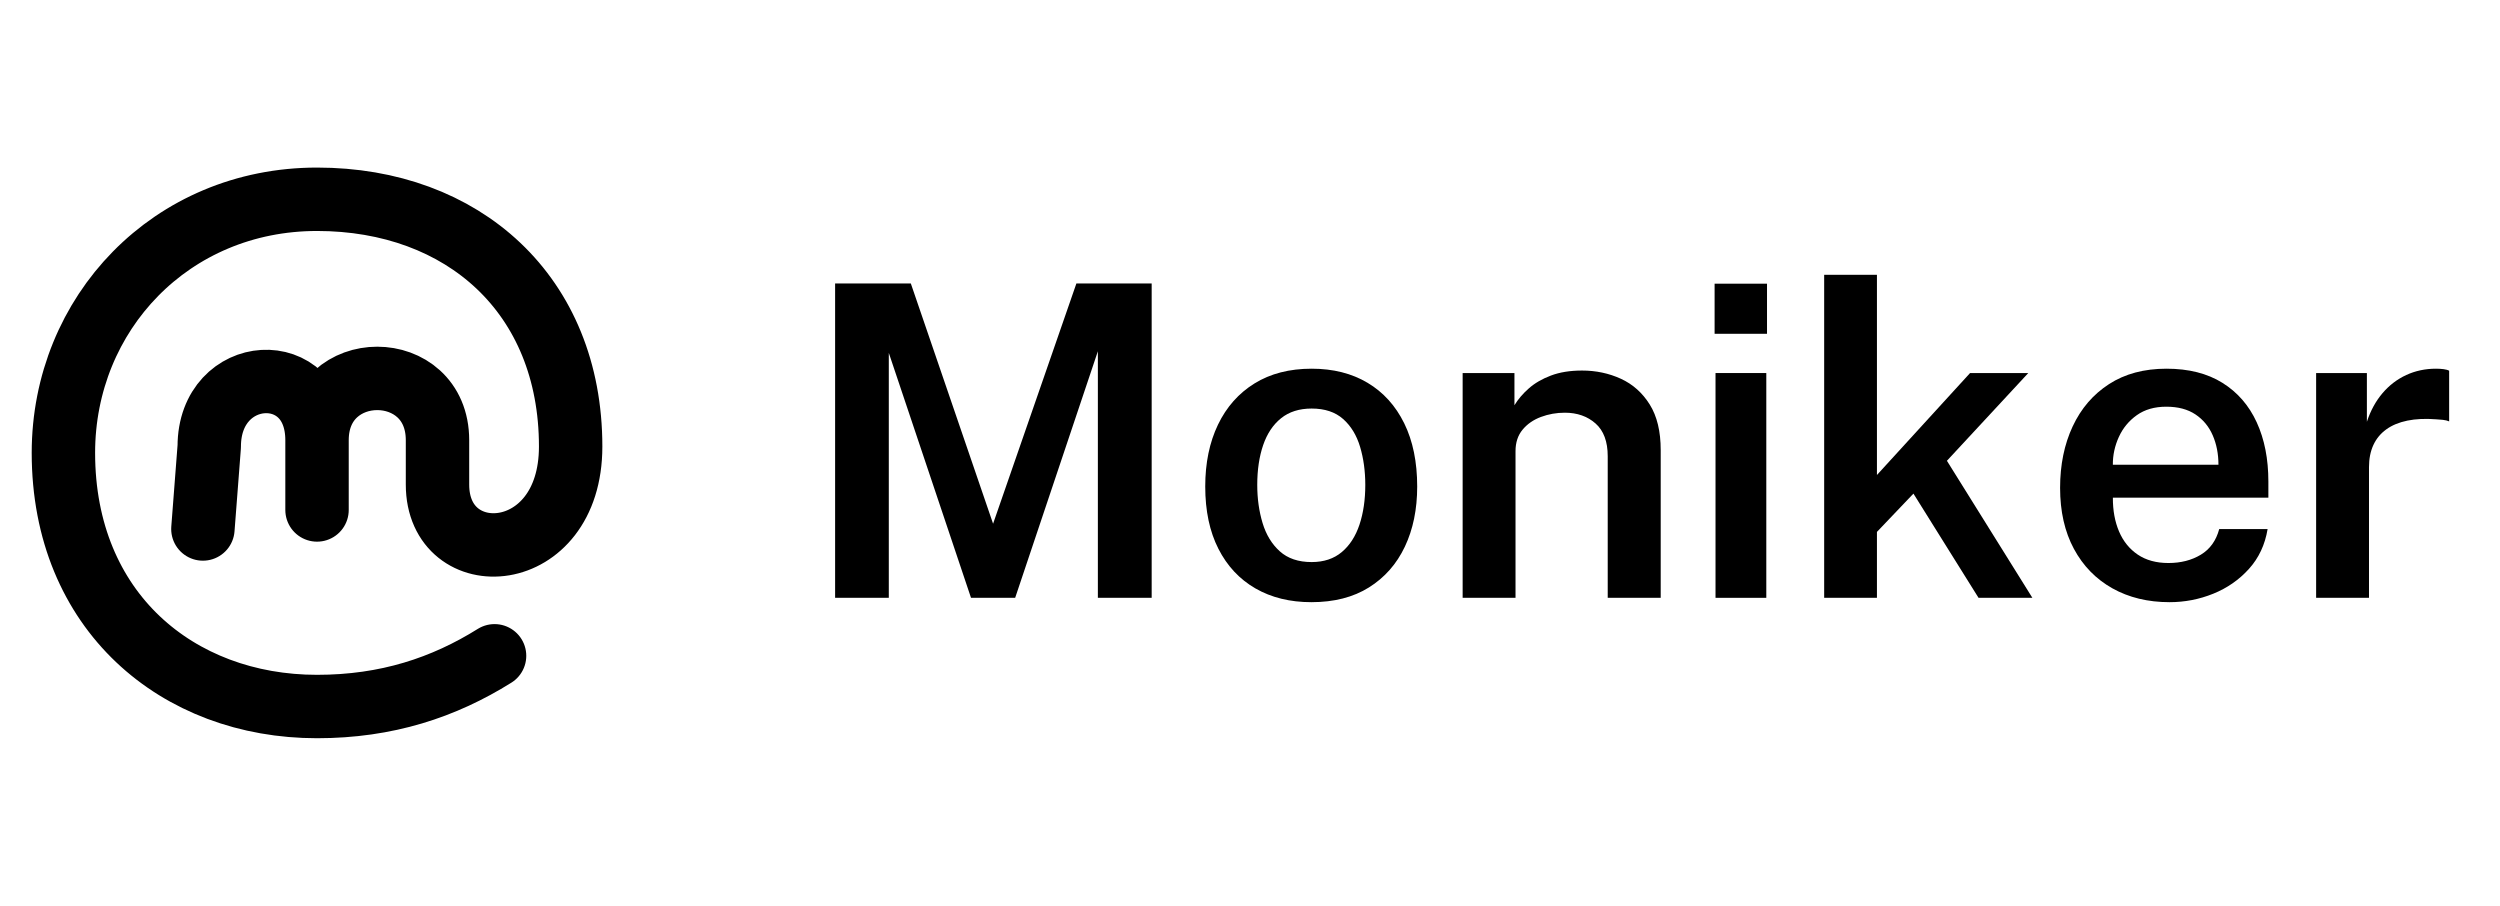
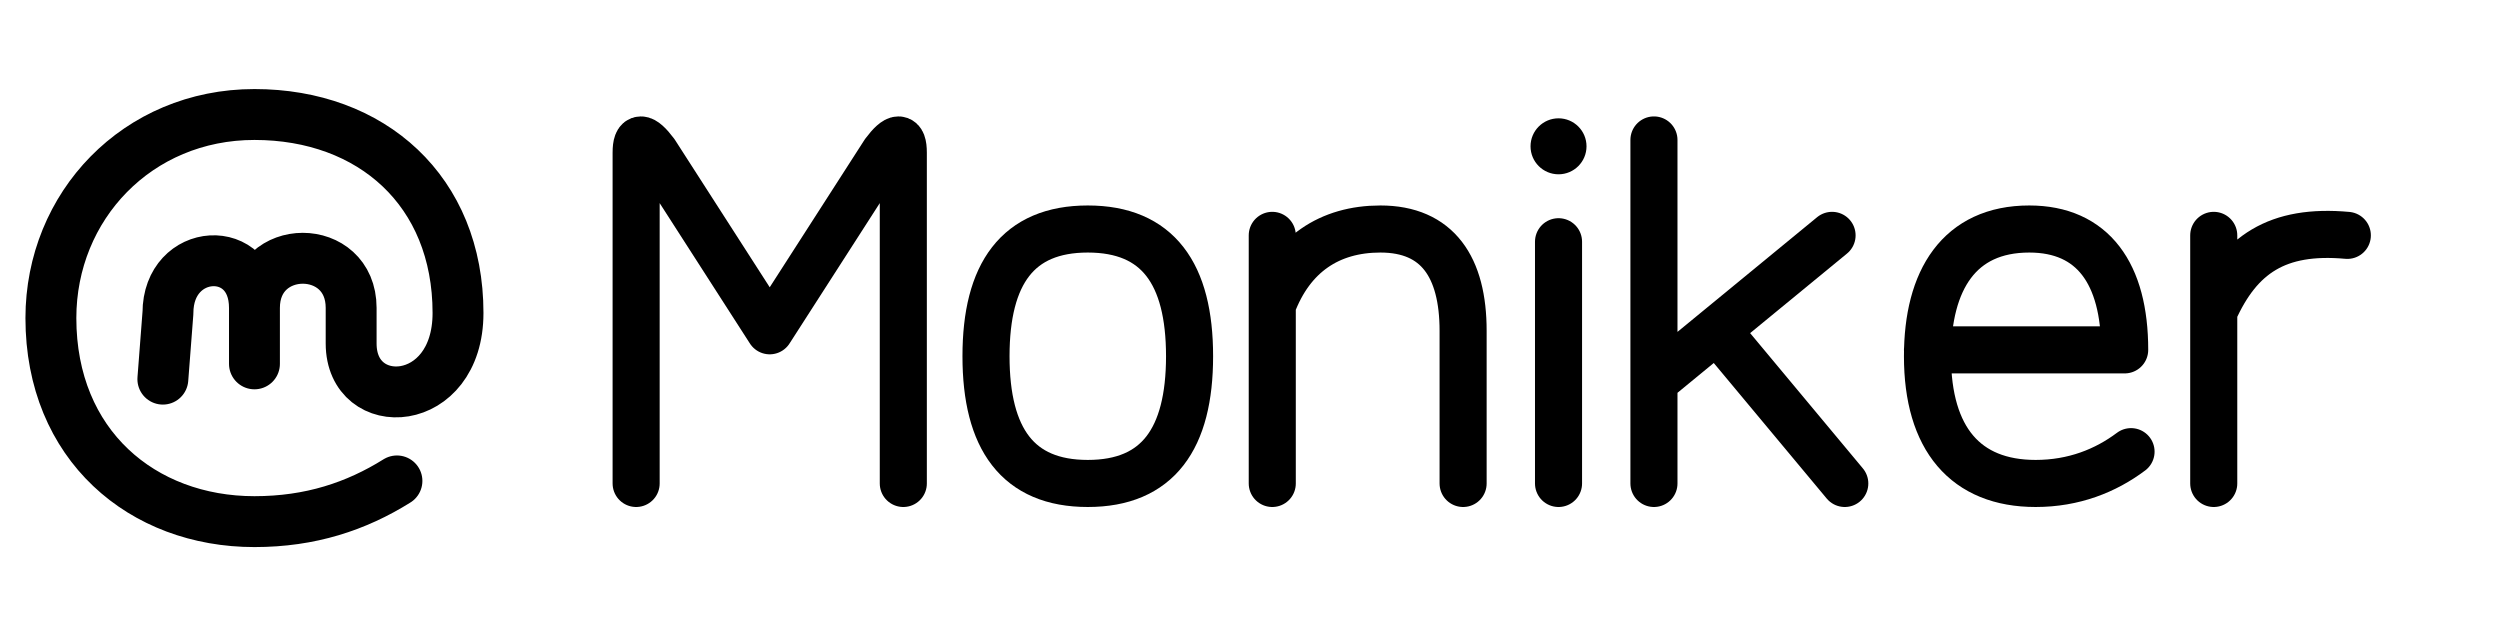
- <svg xmlns="http://www.w3.org/2000/svg" viewBox="0 0 276 100" width="276" height="100" role="img" aria-label="Moniker">
-   <g transform="translate(0 15) scale(0.7)">
+ <svg xmlns="http://www.w3.org/2000/svg" width="393" height="100" viewBox="0 0 393 100" role="img" aria-label="Moniker">
+   <g transform="translate(0 10) scale(.8)">
    <path d="M 32 62 L 33 49 C 33 36 50 35 50 48 L 50 59 M 50 48 C 50 35 69 35 69 48 L 69 55 C 69 69 90 68 90 49 C 90 25 73 10 50 10 C 27 10 10 28 10 50 C 10 75 28 90 50 90 C 61 90 70 87 78 82" fill="none" stroke="#000000" stroke-width="10" stroke-linecap="round" stroke-linejoin="round" />
  </g>
-   <g transform="translate(88 66) scale(0.024 -0.024)" fill="#000000">
-     <path transform="translate(0 0)" d="M174.844 0V1446H523.156L901.531 340.875L1284.719 1446H1631.031V0H1383.531V1134.25L1003.094 0H799.969L421.812 1126.75V0Z" />
-     <path transform="translate(1794 0)" d="M571.812 -20Q424 -20 314.234 43.312Q204.469 106.625 143.953 225.656Q83.438 344.688 83.438 511.875Q83.438 674.406 142.031 796.438Q200.625 918.469 310.219 986.234Q419.812 1054 572.875 1054Q721.281 1054 830.109 989.125Q938.938 924.25 998.688 802.891Q1058.438 681.531 1058.438 511.875Q1058.438 355.062 1001.672 235.328Q944.906 115.594 836.516 47.797Q728.125 -20 571.812 -20ZM572.875 164.5Q656.906 164.5 711.609 210.516Q766.312 256.531 792.984 336.75Q819.656 416.969 819.656 519.312Q819.656 614.219 795.797 694.281Q771.938 774.344 717.703 822.516Q663.469 870.688 572.875 870.688Q487.844 870.688 432.438 826.266Q377.031 781.844 349.859 702.484Q322.688 623.125 322.688 519.312Q322.688 425.406 347.047 344.484Q371.406 263.562 426.344 214.031Q481.281 164.5 572.875 164.5Z" />
-     <path transform="translate(2924 0)" d="M137.5 0V1034H375.781V885.844Q400.125 926.344 441.391 962.922Q482.656 999.5 543.688 1022.5Q604.719 1045.5 686.656 1045.5Q782.812 1045.5 865.312 1007.688Q947.812 969.875 998.203 889.125Q1048.594 808.375 1048.594 679.562V0H804.844V651.406Q804.844 752.562 748.797 802.062Q692.75 851.562 607.5 851.562Q549.969 851.562 497.734 832.062Q445.5 812.562 413.109 773.359Q380.719 734.156 380.719 674.844V0Z" />
-     <path transform="translate(4083 0)" d="M141.719 0V1034H375.312V0ZM137.5 1214.562V1445.062H378.594V1214.562Z" />
-     <path transform="translate(4587 0)" d="M137.5 0V1486H380.25V565.062L808.625 1034H1076.406L702.156 630.375L1095.281 0H847.594L548.125 479.375L380.25 303.25V0Z" />
-     <path transform="translate(5718 0)" d="M595.344 -20Q446.062 -20 332.469 43.625Q218.875 107.25 155.328 225.25Q91.781 343.25 91.781 505.875Q91.781 664.656 149.594 788.484Q207.406 912.312 316.938 983.156Q426.469 1054 581.219 1054Q733.812 1054 838.141 989.156Q942.469 924.312 996.156 807.5Q1049.844 690.688 1049.844 534.875V460.812H334.562Q334.031 373.031 362.938 305.203Q391.844 237.375 449.078 198.75Q506.312 160.125 590.031 160.125Q675.844 160.125 739.203 198.406Q802.562 236.688 823.75 316.375H1046.344Q1028.469 208.406 960.5 133.109Q892.531 57.812 796.281 18.906Q700.031 -20 595.344 -20ZM334.438 612.25H820.219Q820.219 686.875 793.844 747.562Q767.469 808.25 714.312 843.719Q661.156 879.188 580.281 879.188Q499.5 879.188 444.703 840.203Q389.906 801.219 361.938 739.828Q333.969 678.438 334.438 612.25Z" />
-     <path transform="translate(6850 0)" d="M137.5 0V1034H371V809.875Q396.406 886.781 442.781 941.281Q489.156 995.781 552.062 1024.891Q614.969 1054 688.938 1054Q707.188 1054 723.844 1051.891Q740.5 1049.781 749.406 1044.625V811.625Q737.969 816.844 720.469 818.719Q702.969 820.594 690 821.125Q614.75 826.969 557.156 815.141Q499.562 803.312 460.109 774.75Q420.656 746.188 400.688 702.531Q380.719 658.875 380.719 601V0Z" />
+   <g transform="translate(100 0)" fill="none" stroke="#000000" stroke-width="7.4" stroke-linecap="round" stroke-linejoin="round">
+     <path d="M0 76 V24 Q0 20 3 24 L21 52 L39 24 Q42 20 42 24 V76" />
+   </g>
+   <g transform="translate(155 0)" fill="none" stroke="#000000" stroke-width="7.4" stroke-linecap="round" stroke-linejoin="round">
+     <path d="M16 36 C5 36 0 43 0 56 C0 69 5 76 16 76 C27 76 32 69 32 56 C32 43 27 36 16 36 Z" />
+   </g>
+   <g transform="translate(200 0)" fill="none" stroke="#000000" stroke-width="7.4" stroke-linecap="round" stroke-linejoin="round">
+     <path d="M0 76 V37 M0 48 C3 40 9 36 17 36 C26 36 30 42 30 52 V76" />
+   </g>
+   <g transform="translate(245 0)" fill="none" stroke="#000000" stroke-width="7.4" stroke-linecap="round" stroke-linejoin="round">
+     <path d="M0 38 V76" />
+   </g>
+   <circle cx="245" cy="23" r="4.4" fill="#000000" />
+   <g transform="translate(260 0)" fill="none" stroke="#000000" stroke-width="7.4" stroke-linecap="round" stroke-linejoin="round">
+     <path d="M0 22 V76 M28 37 L0 60 M10 52 L30 76" />
+   </g>
+   <g transform="translate(303 0)" fill="none" stroke="#000000" stroke-width="7.4" stroke-linecap="round" stroke-linejoin="round">
+     <path d="M0 55 H31 C31 43 26 36 16 36 C5 36 0 44 0 56 C0 69 6 76 17 76 C23 76 28 74 32 71" />
+   </g>
+   <g transform="translate(348 0)" fill="none" stroke="#000000" stroke-width="7.4" stroke-linecap="round" stroke-linejoin="round">
+     <path d="M0 76 V37 M0 49 C4 40 10 36 21 37" />
  </g>
</svg>
